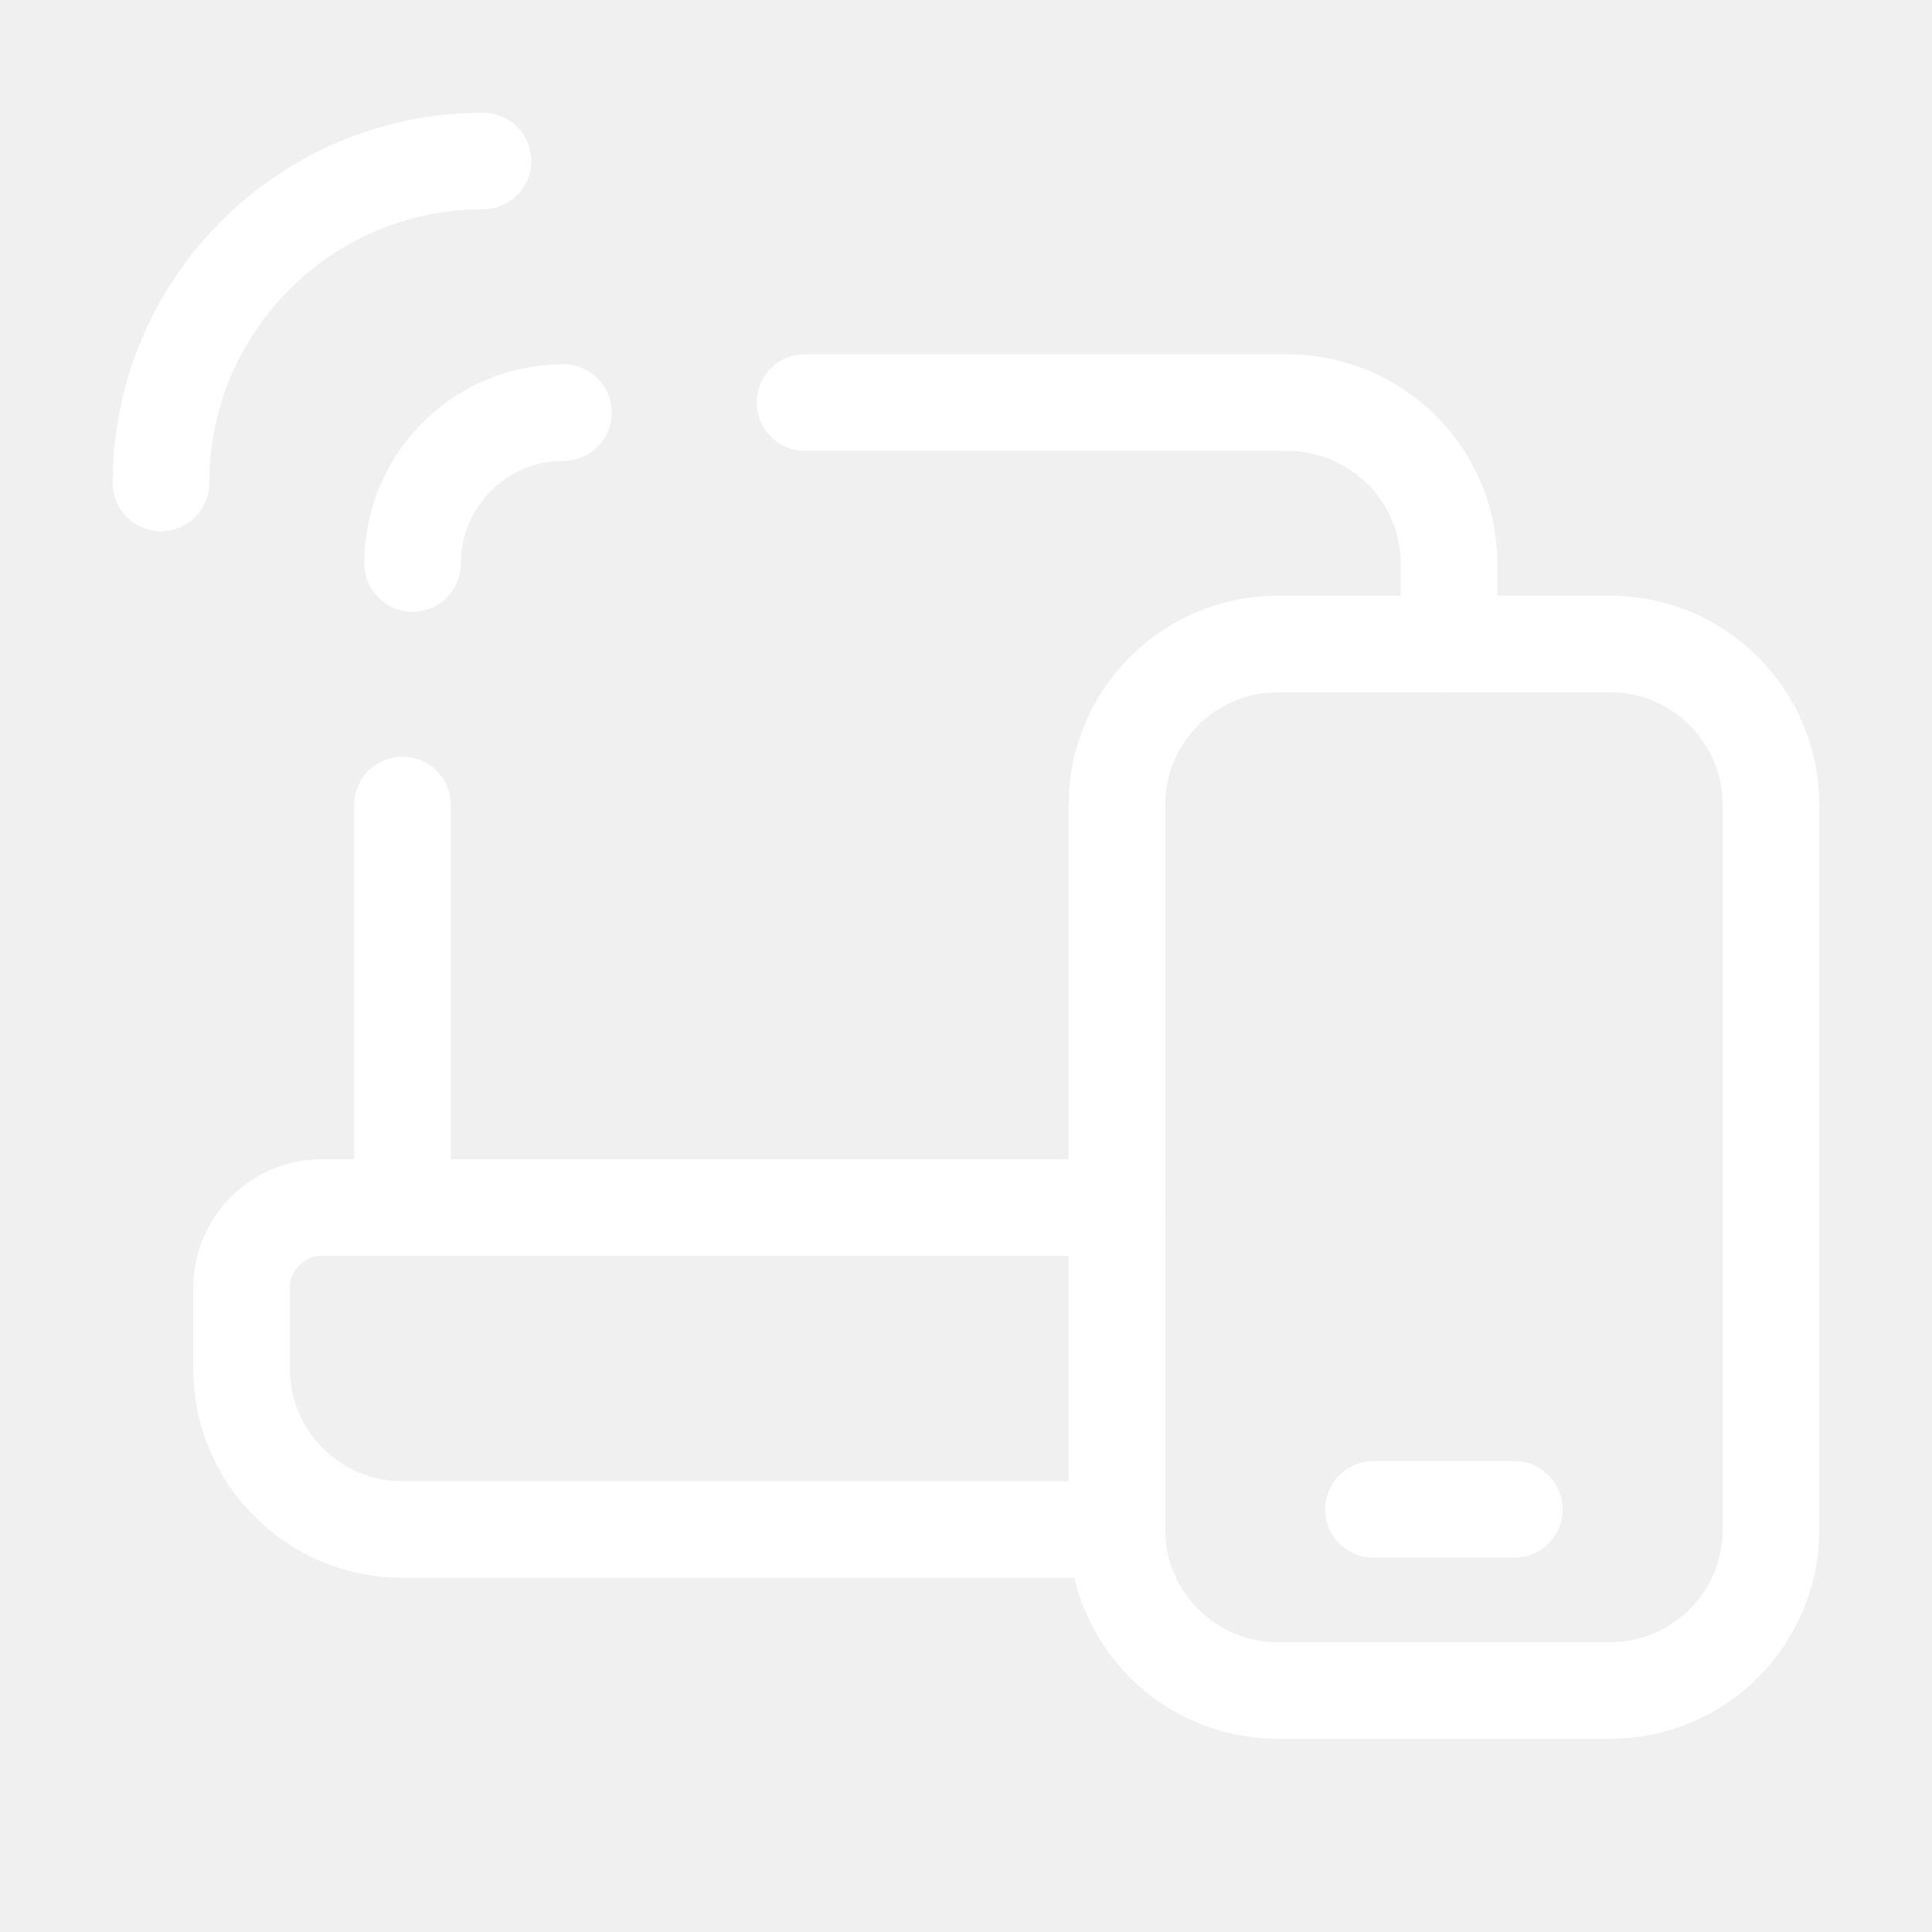
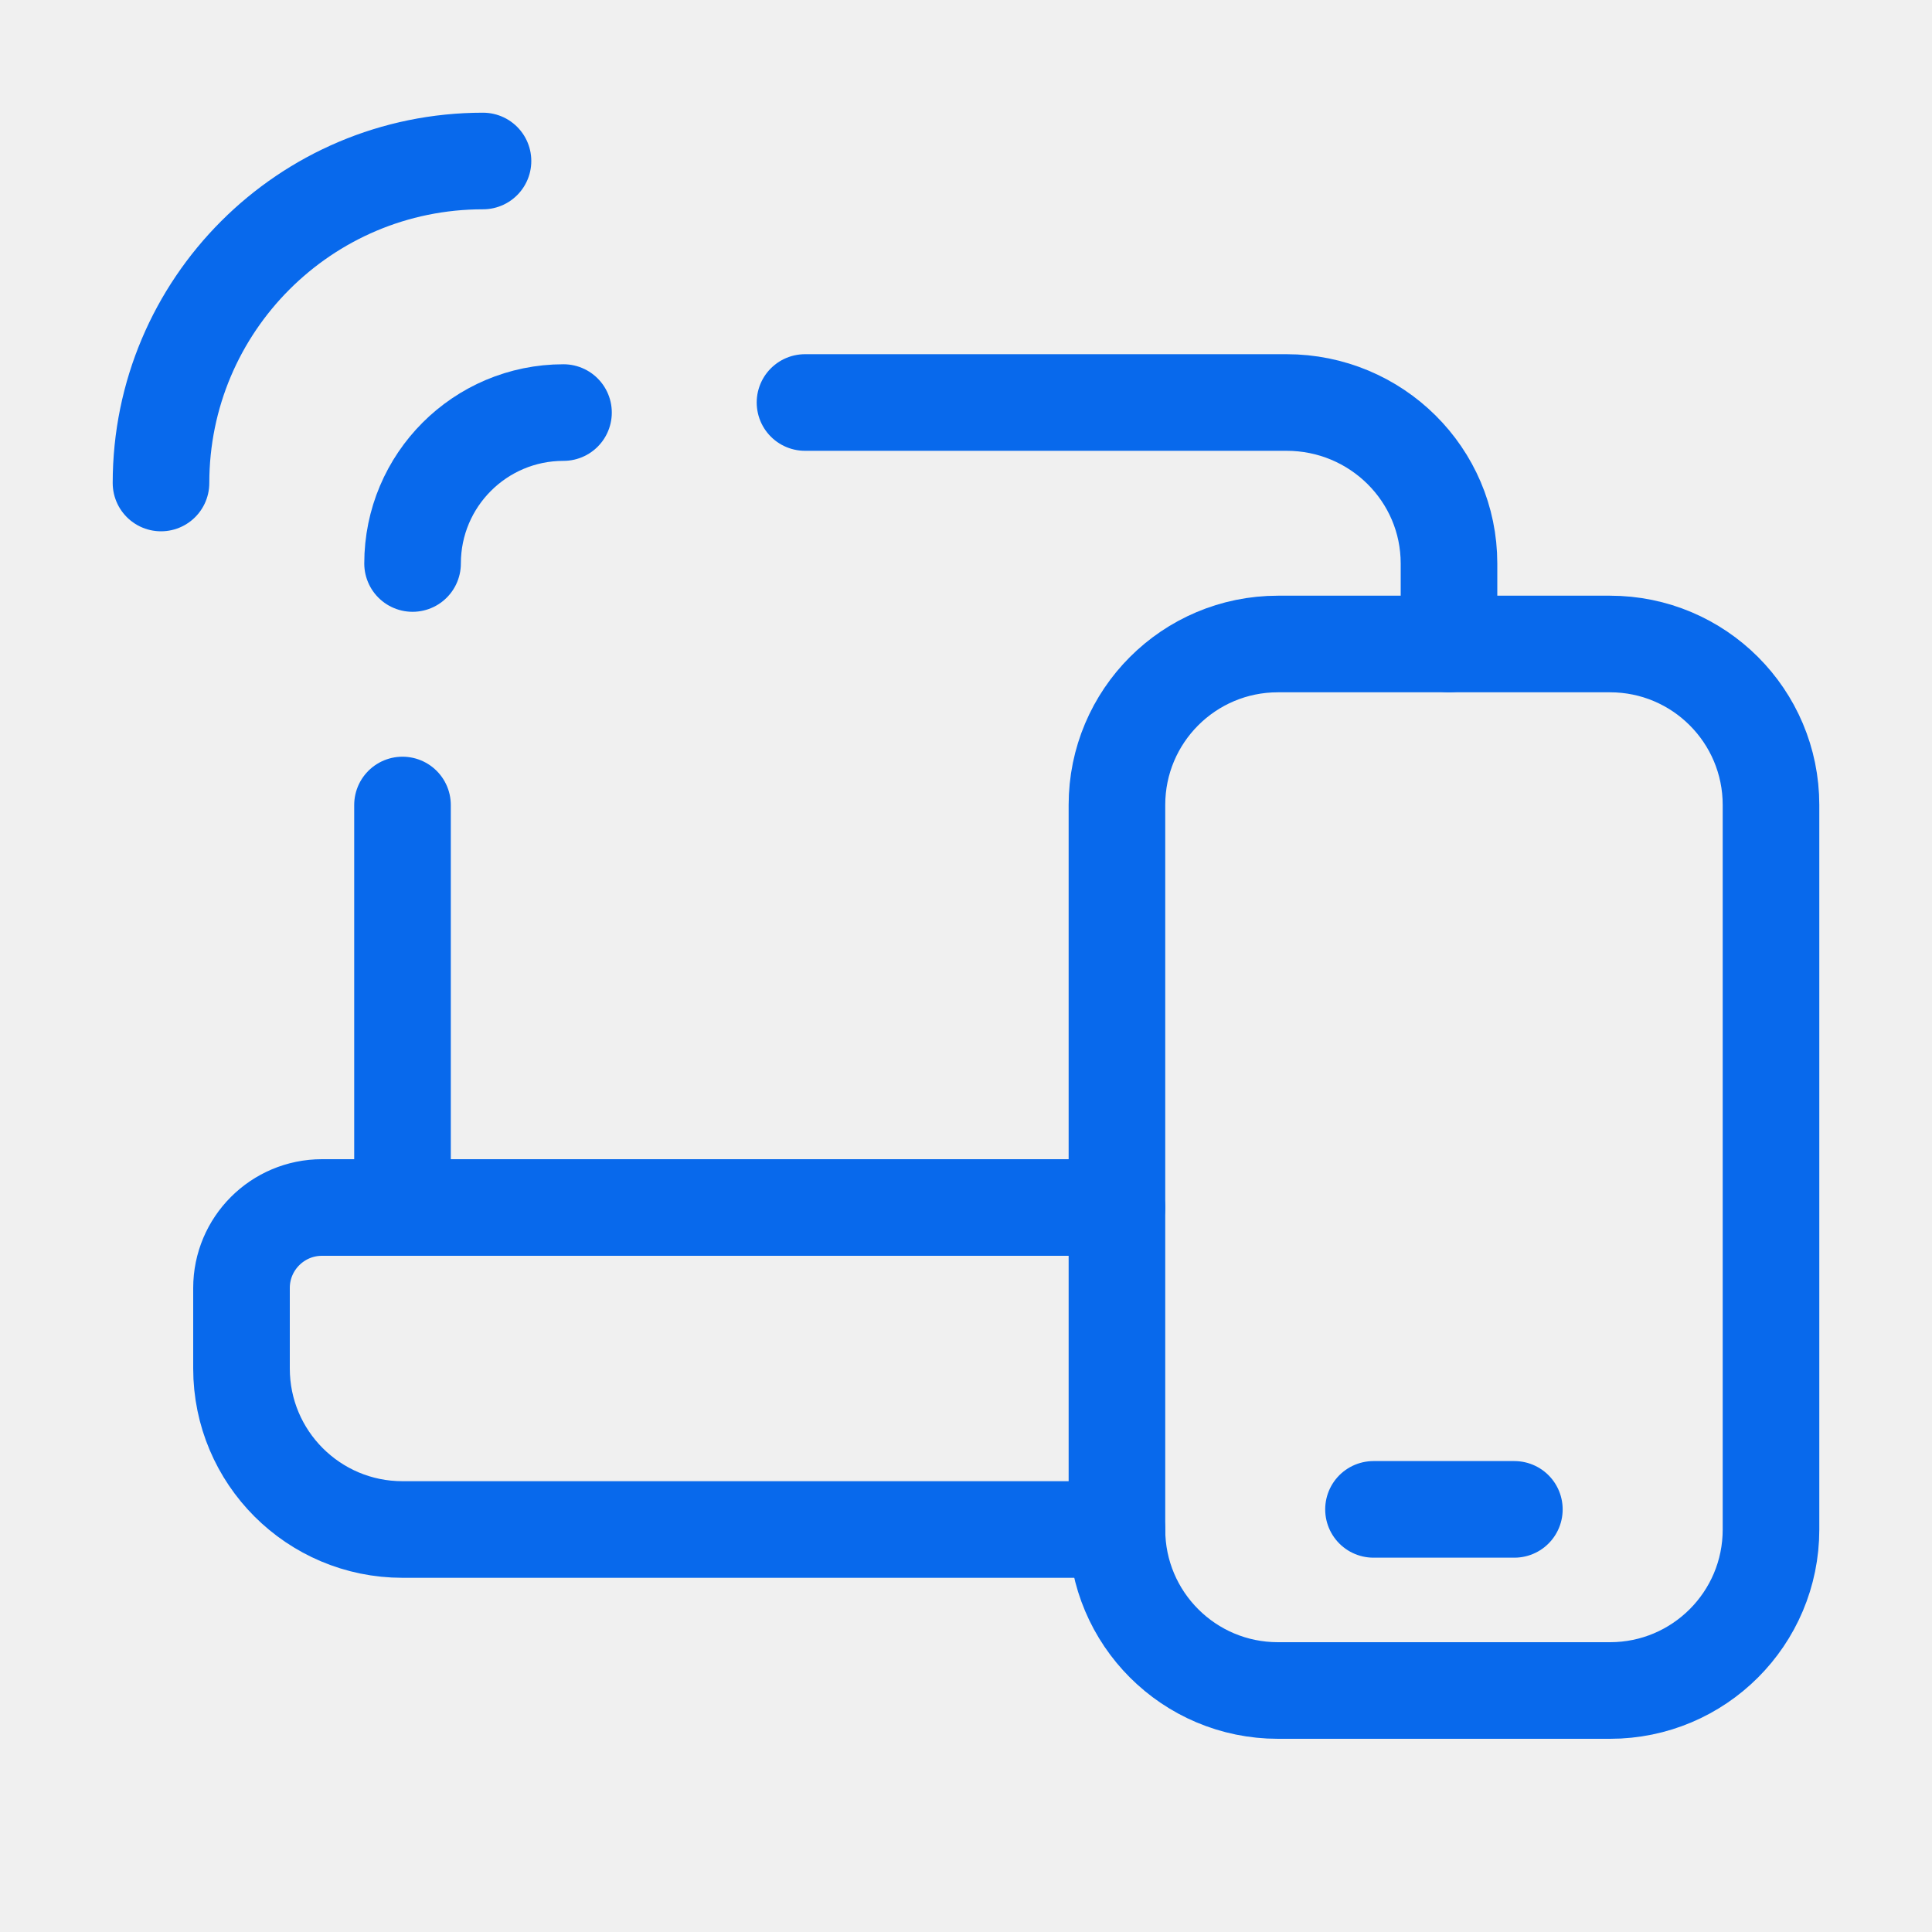
<svg xmlns="http://www.w3.org/2000/svg" width="24" height="24" viewBox="0 0 24 24" fill="none">
  <g clip-path="url(#clip0_1958_45682)">
-     <path d="M7 5.125C5.964 5.125 5.125 5.964 5.125 7" stroke="white" stroke-width="1.2" stroke-linecap="round" stroke-linejoin="round" />
-     <path d="M6 2C3.791 2 2 3.791 2 6" stroke="white" stroke-width="1.2" stroke-linecap="round" stroke-linejoin="round" />
-     <path d="M5 15V10" stroke="white" stroke-width="1.2" stroke-linecap="round" stroke-linejoin="round" />
-     <path d="M18 8V7C18 5.895 17.097 5 15.982 5H10" stroke="white" stroke-width="1.2" stroke-linecap="round" stroke-linejoin="round" />
-     <path d="M20 8H15.875C14.77 8 13.875 8.895 13.875 10V19C13.875 20.105 14.77 21 15.875 21H20C21.105 21 22 20.105 22 19V10C22 8.895 21.105 8 20 8Z" stroke="white" stroke-width="1.2" stroke-linecap="round" stroke-linejoin="round" />
-     <path d="M17.062 18.75H18.812" stroke="white" stroke-width="1.2" stroke-linecap="round" stroke-linejoin="round" />
-     <path d="M13.875 15H4C3.448 15 3 15.448 3 16V17C3 18.105 3.895 19 5 19H13.875" stroke="white" stroke-width="1.2" stroke-linecap="round" stroke-linejoin="round" />
+     <path d="M7 5.125C5.964 5.125 5.125 5.964 5.125 7" stroke="#0869EC" stroke-width="1.2" stroke-linecap="round" stroke-linejoin="round" />
+     <path d="M6 2C3.791 2 2 3.791 2 6" stroke="#0869EC" stroke-width="1.2" stroke-linecap="round" stroke-linejoin="round" />
+     <path d="M5 15V10" stroke="#0869EC" stroke-width="1.2" stroke-linecap="round" stroke-linejoin="round" />
+     <path d="M18 8V7C18 5.895 17.097 5 15.982 5H10" stroke="#0869EC" stroke-width="1.2" stroke-linecap="round" stroke-linejoin="round" />
+     <path d="M20 8H15.875C14.77 8 13.875 8.895 13.875 10V19C13.875 20.105 14.77 21 15.875 21H20C21.105 21 22 20.105 22 19V10C22 8.895 21.105 8 20 8Z" stroke="#0869EC" stroke-width="1.2" stroke-linecap="round" stroke-linejoin="round" />
+     <path d="M17.062 18.75H18.812" stroke="#0869EC" stroke-width="1.2" stroke-linecap="round" stroke-linejoin="round" />
+     <path d="M13.875 15H4C3.448 15 3 15.448 3 16V17C3 18.105 3.895 19 5 19H13.875" stroke="#0869EC" stroke-width="1.2" stroke-linecap="round" stroke-linejoin="round" />
  </g>
  <defs>
    <clipPath id="clip0_1958_45682">
      <rect width="24" height="24" fill="white" />
    </clipPath>
  </defs>
</svg>
